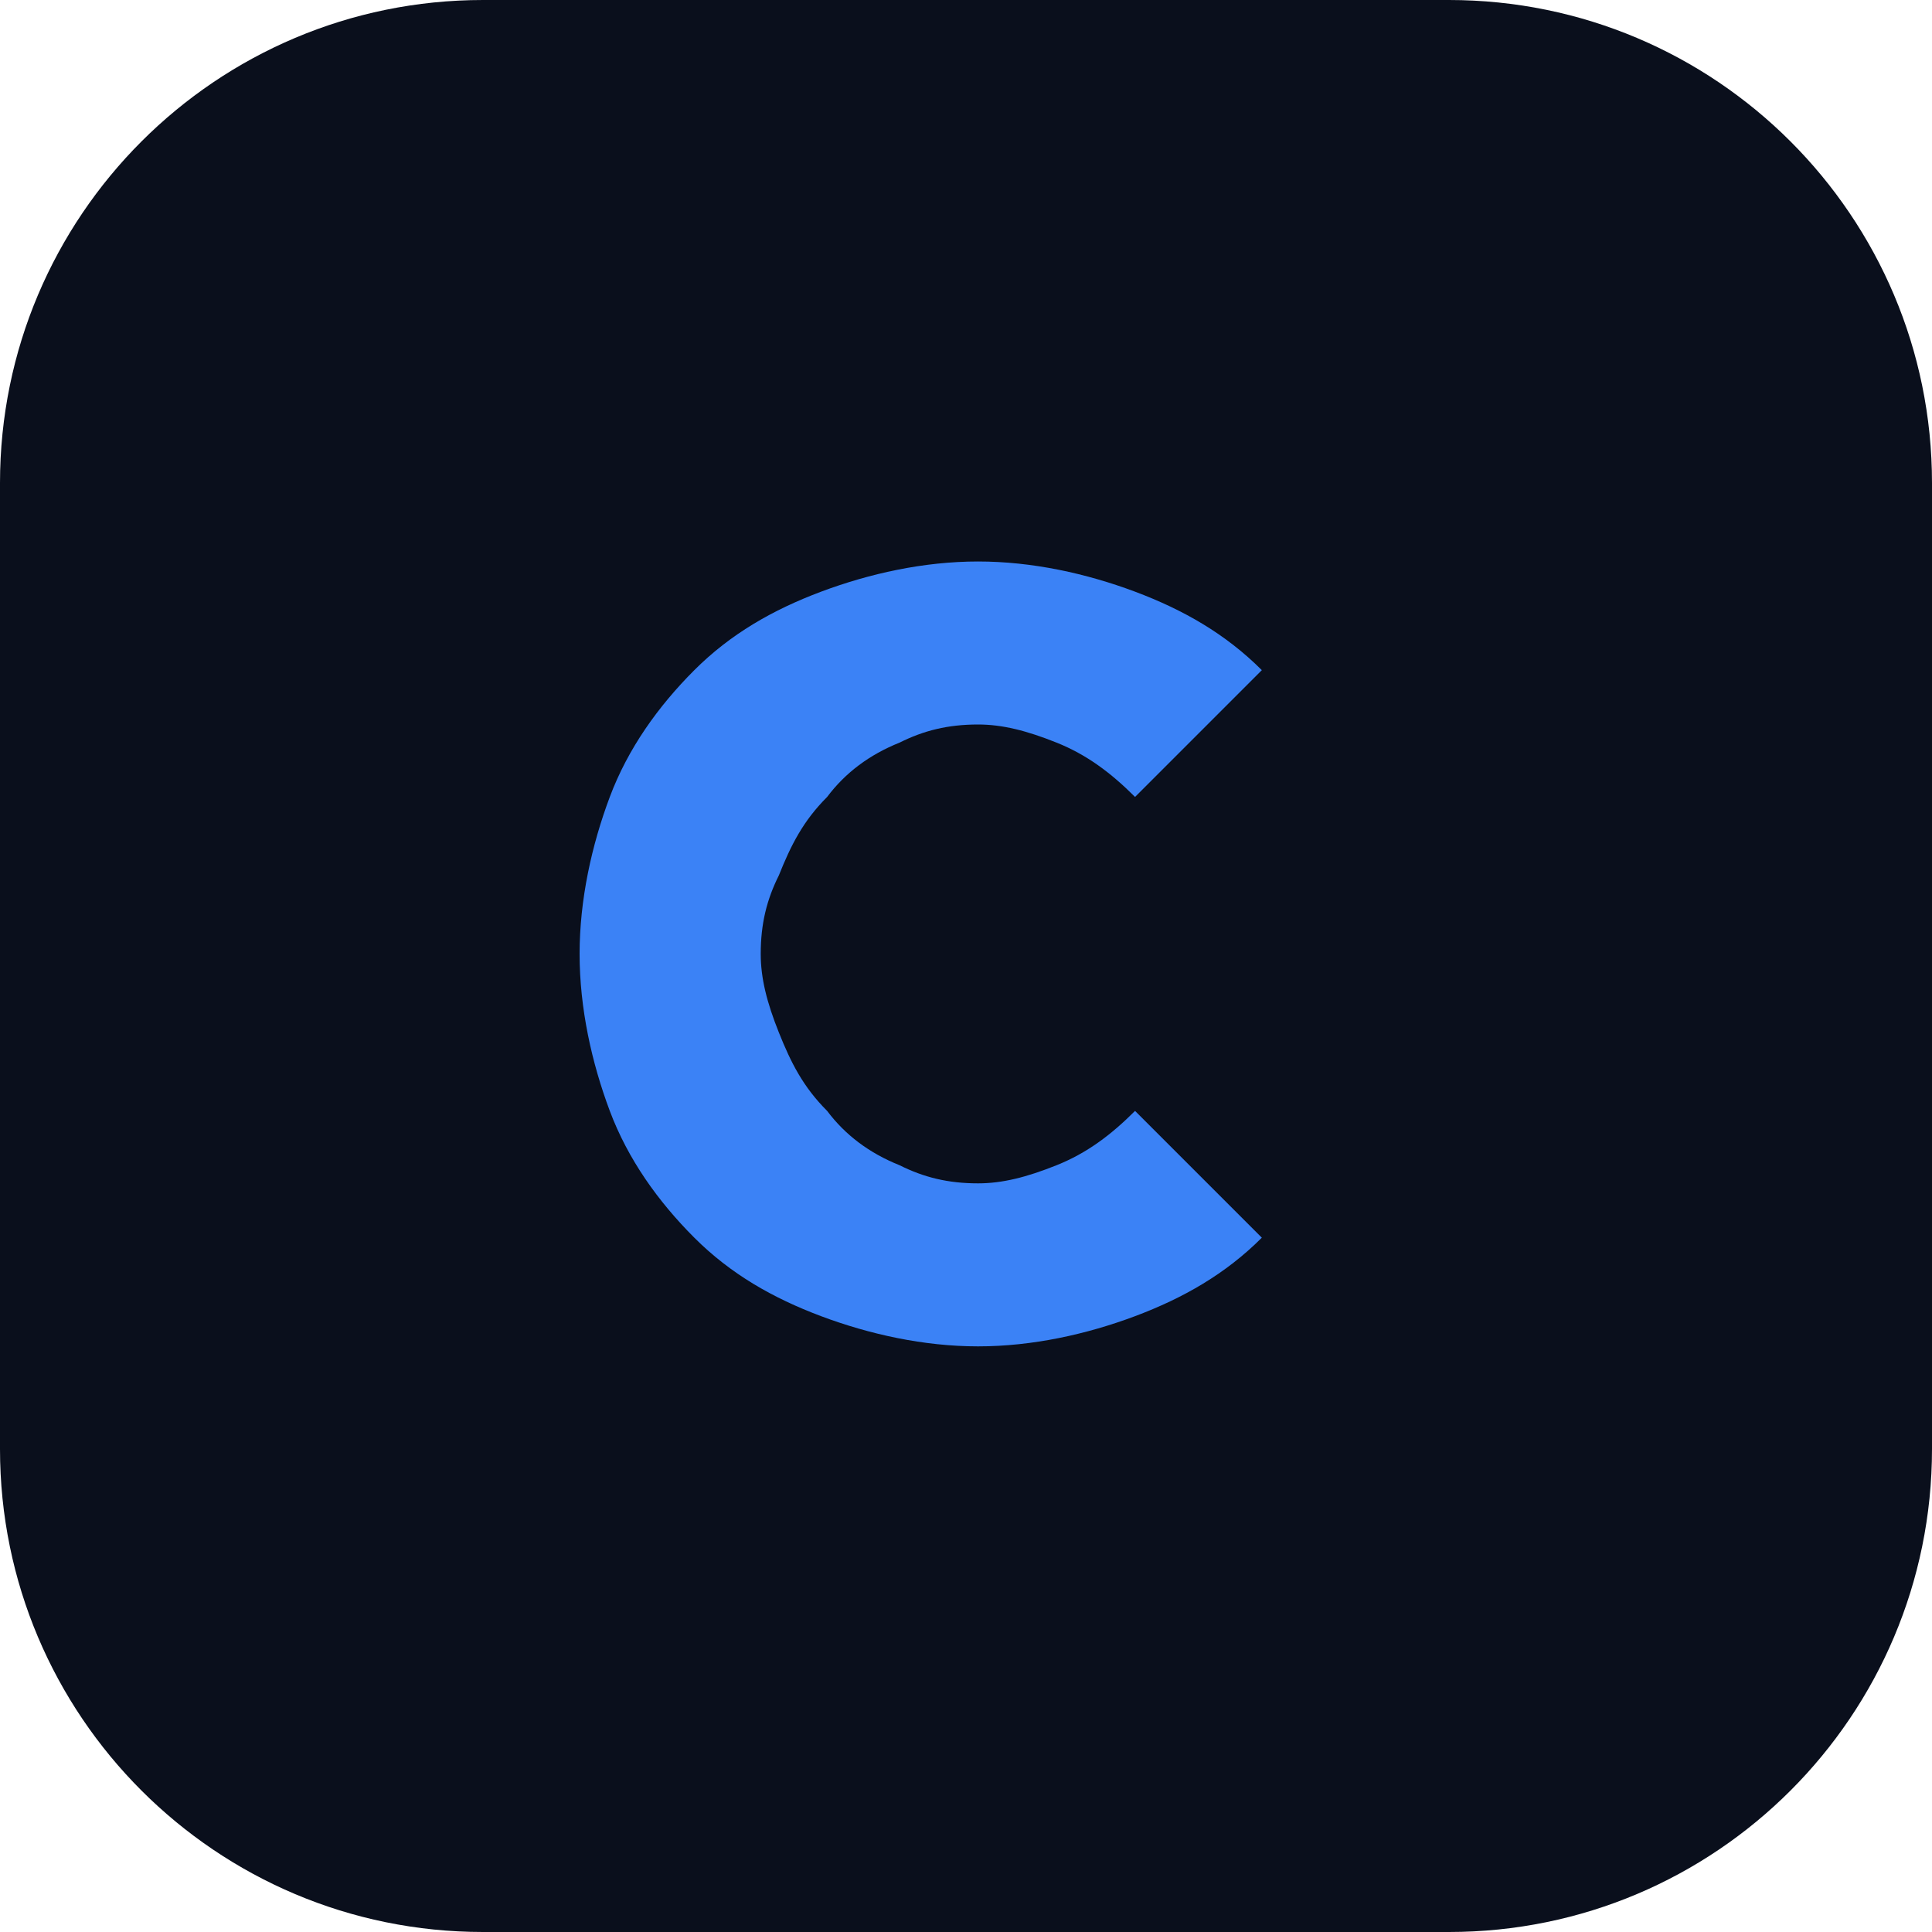
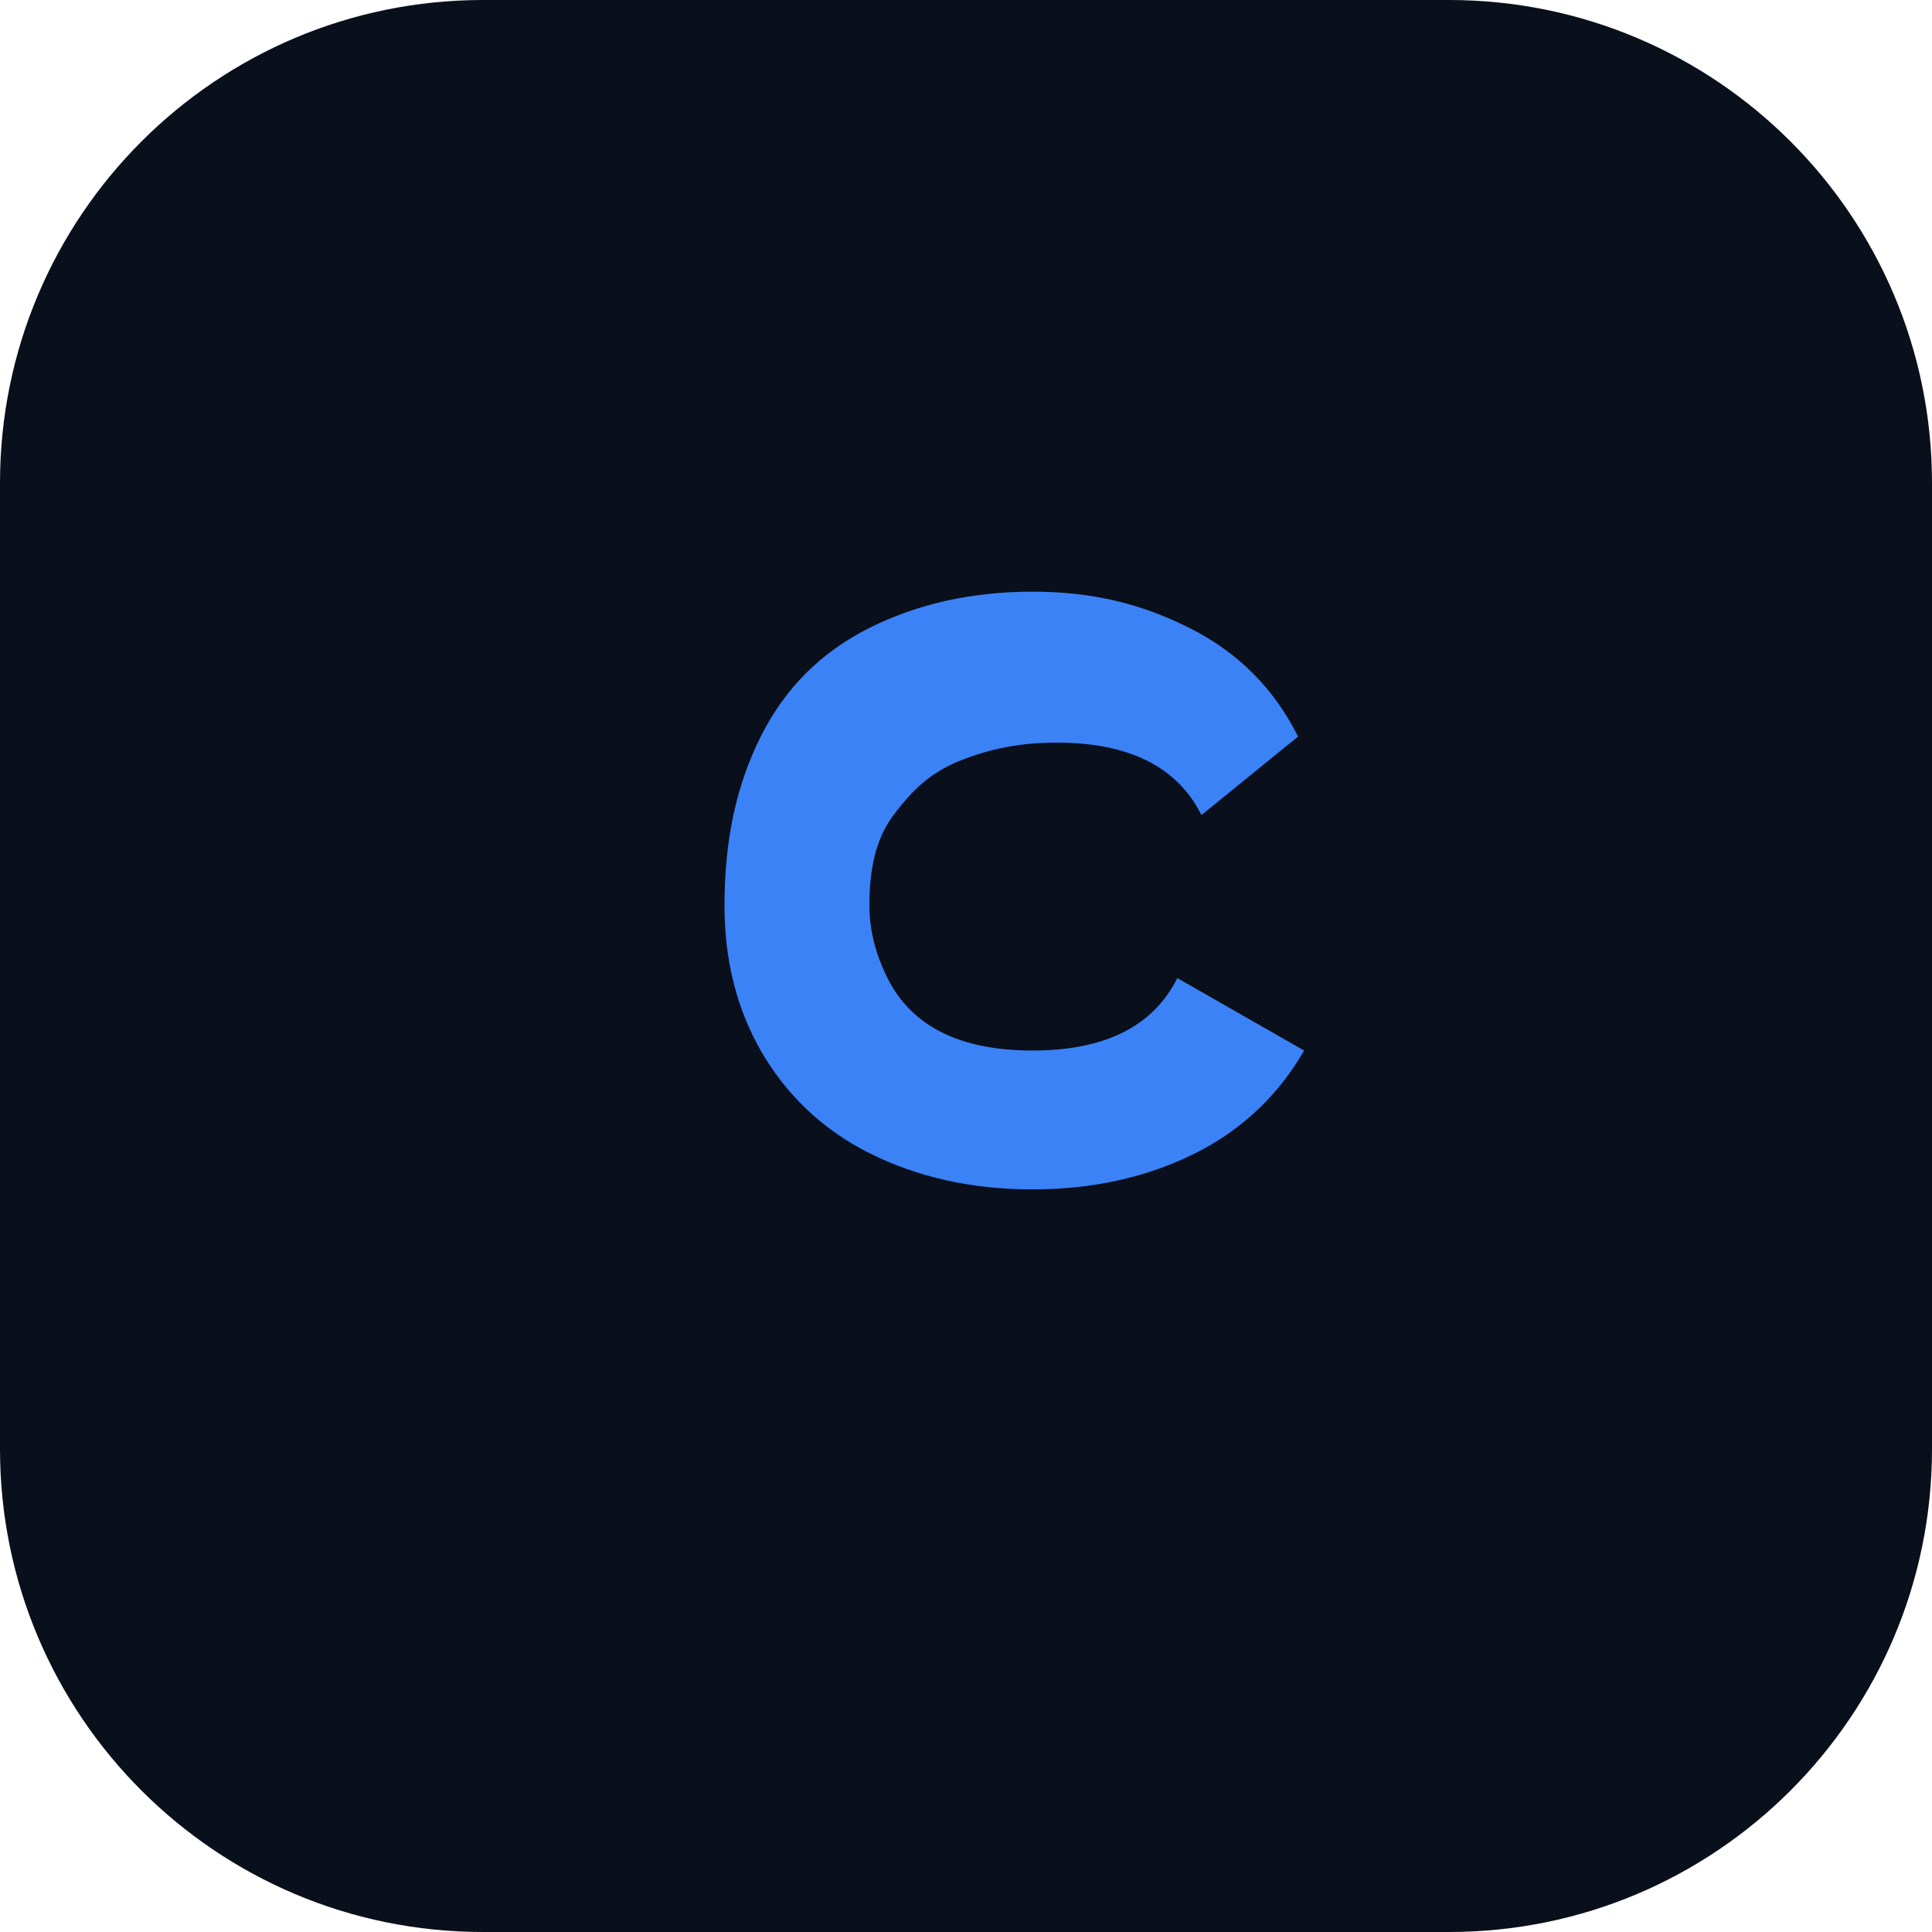
<svg xmlns="http://www.w3.org/2000/svg" width="32" height="32" viewBox="0 0 32 32" fill="none">
  <rect width="32" height="32" rx="8" fill="#0A0F1C" />
-   <path d="M20.9 11.1C20.3 10.5 19.6 10.1 18.8 9.8C18 9.5 17.1 9.3 16.2 9.3C15.3 9.3 14.4 9.5 13.6 9.8C12.8 10.1 12.1 10.5 11.5 11.1C10.9 11.7 10.4 12.4 10.1 13.2C9.8 14 9.6 14.9 9.6 15.8C9.6 16.7 9.8 17.6 10.1 18.4C10.4 19.2 10.9 19.9 11.5 20.5C12.1 21.1 12.8 21.5 13.6 21.8C14.4 22.1 15.3 22.3 16.2 22.3C17.1 22.3 18 22.1 18.8 21.8C19.6 21.5 20.3 21.1 20.9 20.5L18.8 18.4C18.4 18.8 18 19.1 17.5 19.3C17 19.5 16.6 19.6 16.2 19.6C15.7 19.6 15.3 19.5 14.9 19.3C14.4 19.1 14 18.8 13.7 18.4C13.3 18 13.1 17.6 12.9 17.1C12.7 16.6 12.6 16.2 12.6 15.8C12.6 15.3 12.7 14.9 12.9 14.5C13.1 14 13.3 13.6 13.7 13.2C14 12.8 14.4 12.5 14.9 12.3C15.3 12.1 15.7 12 16.2 12C16.6 12 17 12.1 17.5 12.3C18 12.5 18.4 12.8 18.8 13.2L20.9 11.1Z" fill="#3B82F6" />
+   <path d="M21.5 12.2C21.1 11.4 20.5 10.8 19.7 10.4C18.9 10 18.1 9.8 17.1 9.8C16.1 9.8 15.2 10 14.4 10.4C13.6 10.8 13 11.4 12.6 12.2C12.2 13 12 13.9 12 15C12 15.9 12.2 16.7 12.6 17.4C13 18.1 13.6 18.7 14.4 19.1C15.2 19.5 16.1 19.7 17.1 19.7C18.1 19.7 19 19.5 19.8 19.1C20.6 18.7 21.2 18.1 21.6 17.4L19.5 16.2C19.3 16.6 19 16.9 18.6 17.1C18.2 17.3 17.7 17.4 17.1 17.4C16.5 17.4 16 17.3 15.6 17.1C15.2 16.9 14.9 16.6 14.7 16.2C14.5 15.8 14.4 15.4 14.4 15C14.4 14.4 14.5 13.9 14.8 13.5C15.1 13.1 15.4 12.8 15.9 12.6C16.4 12.4 16.9 12.3 17.5 12.3C18.1 12.3 18.6 12.4 19 12.6C19.4 12.8 19.7 13.1 19.9 13.5L21.5 12.2Z" fill="#3B82F6" />
</svg>
